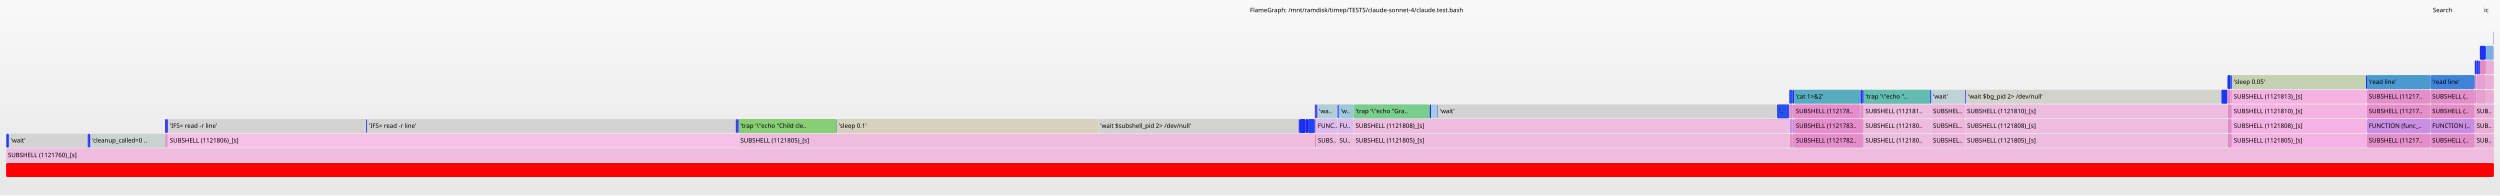
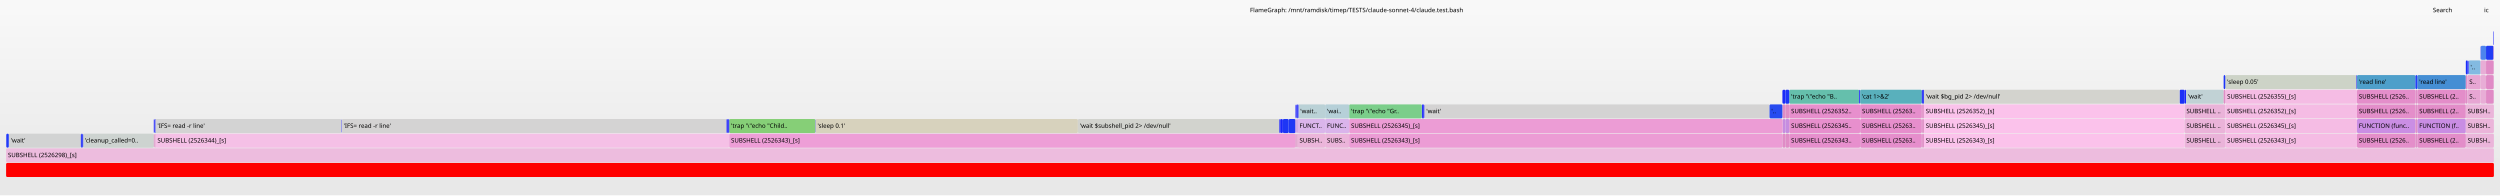
<svg xmlns="http://www.w3.org/2000/svg" version="1.1" width="4096" height="320" viewBox="0 0 4096 320">
  <defs>
    <linearGradient id="background" y1="0" y2="1" x1="0" x2="0">
      <stop stop-color="#f8f8f8" offset="5%" />
      <stop stop-color="#e8e8e8" offset="95%" />
    </linearGradient>
  </defs>
  <style type="text/css">
        text { font-family:Verdana; font-size:10px; fill:rgb(0,0,0); }
        .hide { display:none; }
        .parent { opacity:0.5; }
</style>
  <rect x="0.0" y="0" width="4096.0" height="320.0" fill="url(#background)" />
  <text id="title" x="2048.00" y="20">FlameGraph: /mnt/ramdisk/timep/TESTS/claude-sonnet-4/claude.test.bash</text>
  <text id="details" x="10.00" y="305"> </text>
  <text id="unzoom" x="10.00" y="20" class="hide">Reset Zoom</text>
  <text id="search" x="3986.00" y="20">Search</text>
  <text id="ignorecase" x="4070.00" y="20">ic</text>
  <text id="matched" x="3986.00" y="305"> </text>
  <g id="frames">
    <g>
-       <rect x="2192.3" y="171" width="1.2" height="23.0" fill="rgb(14,21,252)" rx="2" ry="2" />
-       <text x="2195.27" y="185.5" />
-     </g>
-     <g>
-       <rect x="1210.1" y="195" width="160.9" height="23.0" fill="rgb(135,206,117)" rx="2" ry="2" />
-       <text x="1213.10" y="209.5">'trap '\''echo "Child cle..</text>
+       <rect x="4085.3" y="51" width="0.7" height="23.0" fill="rgb(3,9,254)" rx="2" ry="2" />
+       <text x="4088.28" y="65.5" />
+     </g>
+     <g>
+       <rect x="4044.6" y="99" width="19.6" height="23.0" fill="rgb(131,186,225)" rx="2" ry="2" />
+       <text x="4047.56" y="113.5">'..</text>
+     </g>
+     <g>
+       <rect x="1194.7" y="195" width="141.3" height="23.0" fill="rgb(134,207,119)" rx="2" ry="2" />
+       <text x="1197.74" y="209.5">'trap '\''echo "Child..</text>
+     </g>
+     <g>
+       <rect x="253.5" y="195" width="1.4" height="23.0" fill="rgb(14,21,252)" rx="2" ry="2" />
+       <text x="256.47" y="209.5" />
+     </g>
+     <g>
+       <rect x="2127.3" y="171" width="43.8" height="23.0" fill="rgb(186,209,214)" rx="2" ry="2" />
+       <text x="2130.31" y="185.5">'wait..</text>
+     </g>
+     <g>
+       <rect x="4073.1" y="99" width="12.2" height="23.0" fill="rgb(224.289,139.109,198.213)" rx="2" ry="2" />
+       <text x="4076.10" y="113.5" />
+     </g>
+     <g>
+       <rect x="3860.6" y="123" width="1.1" height="23.0" fill="rgb(3,9,254)" rx="2" ry="2" />
+       <text x="3863.56" y="137.5" />
+     </g>
+     <g>
+       <rect x="253.5" y="219" width="1.4" height="23.0" fill="rgb(223.157,139.206,197.103)" rx="2" ry="2" />
+       <text x="256.47" y="233.5" />
+     </g>
+     <g>
+       <rect x="14.4" y="219" width="118.1" height="23.0" fill="rgb(210,211,211)" rx="2" ry="2" />
+       <text x="17.38" y="233.5">'wait'</text>
+     </g>
+     <g>
+       <rect x="2920.6" y="171" width="4.7" height="23.0" fill="rgb(223.88,139.739,197.946)" rx="2" ry="2" />
+       <text x="2923.55" y="185.5" />
+     </g>
+     <g>
+       <rect x="2931.5" y="147" width="114.7" height="23.0" fill="rgb(101,191,172)" rx="2" ry="2" />
+       <text x="2934.51" y="161.5">'trap '\''echo "B..</text>
+     </g>
+     <g>
+       <rect x="2126.0" y="195" width="45.1" height="23.0" fill="rgb(217.986,180.972,234.642)" rx="2" ry="2" />
+       <text x="2129.03" y="209.5">FUNCT..</text>
+     </g>
+     <g>
+       <rect x="3861.7" y="171" width="95.7" height="23.0" fill="rgb(228.388,141.611,202.355)" rx="2" ry="2" />
+       <text x="3864.74" y="185.5">SUBSHELL (2526..</text>
+     </g>
+     <g>
+       <rect x="252.0" y="195" width="0.5" height="23.0" fill="rgb(3,8,254)" rx="2" ry="2" />
+       <text x="255.02" y="209.5" />
+     </g>
+     <g>
+       <rect x="1194.0" y="195" width="0.7" height="23.0" fill="rgb(3,8,254)" rx="2" ry="2" />
+       <text x="1196.96" y="209.5" />
+     </g>
+     <g>
+       <rect x="3645.9" y="219" width="215.8" height="23.0" fill="rgb(244.606,187.62,228.478)" rx="2" ry="2" />
+       <text x="3648.89" y="233.5">SUBSHELL (2526343)_[s]</text>
+     </g>
+     <g>
+       <rect x="3579.3" y="219" width="66.6" height="23.0" fill="rgb(234.142,179.152,217.076)" rx="2" ry="2" />
+       <text x="3582.26" y="233.5">SUBSHELL ..</text>
+     </g>
+     <g>
+       <rect x="3957.4" y="171" width="3.2" height="23.0" fill="rgb(224.15,142.818,198.909)" rx="2" ry="2" />
+       <text x="3960.43" y="185.5" />
+     </g>
+     <g>
+       <rect x="1192.3" y="195" width="0.8" height="23.0" fill="rgb(3,8,254)" rx="2" ry="2" />
+       <text x="1195.28" y="209.5" />
+     </g>
+     <g>
+       <rect x="559.8" y="195" width="630.7" height="23.0" fill="rgb(212,211,211)" rx="2" ry="2" />
+       <text x="562.84" y="209.5">'IFS= read -r line'</text>
+     </g>
+     <g>
+       <rect x="3581.5" y="147" width="61.7" height="23.0" fill="rgb(193,210,213)" rx="2" ry="2" />
+       <text x="3584.48" y="161.5">'wait'</text>
+     </g>
+     <g>
+       <rect x="3047.7" y="171" width="101.0" height="23.0" fill="rgb(229.545,142.189,203.512)" rx="2" ry="2" />
+       <text x="3050.71" y="185.5">SUBSHELL (25263..</text>
+     </g>
+     <g>
+       <rect x="10.0" y="243" width="4076.0" height="23.0" fill="rgb(236.667,188.333,221.667)" rx="2" ry="2" />
+       <text x="13.00" y="257.5">SUBSHELL (2526298)_[s]</text>
+     </g>
+     <g>
+       <rect x="2329.5" y="171" width="1.7" height="23.0" fill="rgb(14,22,252)" rx="2" ry="2" />
+       <text x="2332.48" y="185.5" />
+     </g>
+     <g>
+       <rect x="4085.3" y="99" width="0.7" height="23.0" fill="rgb(223.138,139.137,197.068)" rx="2" ry="2" />
+       <text x="4088.28" y="113.5" />
+     </g>
+     <g>
+       <rect x="2210.5" y="171" width="119.0" height="23.0" fill="rgb(123,206,138)" rx="2" ry="2" />
+       <text x="2213.52" y="185.5">'trap '\''echo "Gr..</text>
+     </g>
+     <g>
+       <rect x="3571.0" y="147" width="8.3" height="23.0" fill="rgb(27,47,247)" rx="2" ry="2" />
+       <text x="3574.04" y="161.5" />
+     </g>
+     <g>
+       <rect x="3960.6" y="195" width="79.4" height="23.0" fill="rgb(201.198,141.032,227.231)" rx="2" ry="2" />
+       <text x="3963.61" y="209.5">FUNCTION (f..</text>
+     </g>
+     <g>
+       <rect x="2925.3" y="147" width="6.2" height="23.0" fill="rgb(29,52,248)" rx="2" ry="2" />
+       <text x="2928.35" y="161.5" />
+     </g>
+     <g>
+       <rect x="4040.0" y="147" width="2.7" height="23.0" fill="rgb(223.637,140.951,197.976)" rx="2" ry="2" />
+       <text x="4043.01" y="161.5" />
+     </g>
+     <g>
+       <rect x="136.2" y="219" width="115.8" height="23.0" fill="rgb(205,211,208)" rx="2" ry="2" />
+       <text x="139.16" y="233.5">'cleanup_called=0..</text>
+     </g>
+     <g>
+       <rect x="3150.3" y="171" width="1.8" height="23.0" fill="rgb(223.162,139.226,197.113)" rx="2" ry="2" />
+       <text x="3153.29" y="185.5" />
+     </g>
+     <g>
+       <rect x="3046.2" y="147" width="1.5" height="23.0" fill="rgb(14,21,252)" rx="2" ry="2" />
+       <text x="3049.16" y="161.5" />
+     </g>
+     <g>
+       <rect x="2124.2" y="219" width="0.6" height="23.0" fill="rgb(223.622,140.898,197.949)" rx="2" ry="2" />
+       <text x="2127.18" y="233.5" />
+     </g>
+     <g>
+       <rect x="3957.4" y="147" width="3.2" height="23.0" fill="rgb(224.15,142.818,198.909)" rx="2" ry="2" />
+       <text x="3960.43" y="161.5" />
+     </g>
+     <g>
+       <rect x="132.5" y="219" width="0.5" height="23.0" fill="rgb(3,8,254)" rx="2" ry="2" />
+       <text x="135.55" y="233.5" />
+     </g>
+     <g>
+       <rect x="2920.6" y="195" width="4.7" height="23.0" fill="rgb(197.946,139.739,223.88)" rx="2" ry="2" />
+       <text x="2923.55" y="209.5" />
+     </g>
+     <g>
+       <rect x="3148.7" y="195" width="1.6" height="23.0" fill="rgb(223.159,139.215,197.108)" rx="2" ry="2" />
+       <text x="3151.70" y="209.5" />
+     </g>
+     <g>
+       <rect x="1194.7" y="219" width="927.8" height="23.0" fill="rgb(238.191,158.223,215.27)" rx="2" ry="2" />
+       <text x="1197.74" y="233.5">SUBSHELL (2526343)_[s]</text>
+     </g>
+     <g>
+       <rect x="4040.0" y="219" width="46.0" height="23.0" fill="rgb(234.53,180.564,217.782)" rx="2" ry="2" />
+       <text x="4043.01" y="233.5">SUBSH..</text>
+     </g>
+     <g>
+       <rect x="2101.8" y="195" width="9.6" height="23.0" fill="rgb(30,54,245)" rx="2" ry="2" />
+       <text x="2104.81" y="209.5" />
+     </g>
+     <g>
+       <rect x="4073.1" y="75" width="12.2" height="23.0" fill="rgb(33,60,244)" rx="2" ry="2" />
+       <text x="4076.10" y="89.5" />
+     </g>
+     <g>
+       <rect x="2332.1" y="171" width="1.4" height="23.0" fill="rgb(11,12,253)" rx="2" ry="2" />
+       <text x="2335.14" y="185.5" />
+     </g>
+     <g>
+       <rect x="1190.5" y="195" width="0.8" height="23.0" fill="rgb(3,8,254)" rx="2" ry="2" />
+       <text x="1193.52" y="209.5" />
+     </g>
+     <g>
+       <rect x="252.5" y="195" width="0.5" height="23.0" fill="rgb(3,8,254)" rx="2" ry="2" />
+       <text x="255.49" y="209.5" />
+     </g>
+     <g>
+       <rect x="2126.0" y="171" width="1.3" height="23.0" fill="rgb(14,21,252)" rx="2" ry="2" />
+       <text x="2129.03" y="185.5" />
+     </g>
+     <g>
+       <rect x="254.9" y="195" width="304.4" height="23.0" fill="rgb(211,211,211)" rx="2" ry="2" />
+       <text x="257.88" y="209.5">'IFS= read -r line'</text>
+     </g>
+     <g>
+       <rect x="2123.6" y="171" width="0.3" height="23.0" fill="rgb(2,7,254)" rx="2" ry="2" />
+       <text x="2126.57" y="185.5" />
+     </g>
+     <g>
+       <rect x="252.0" y="219" width="0.5" height="23.0" fill="rgb(223.13,139.107,197.054)" rx="2" ry="2" />
+       <text x="255.02" y="233.5" />
+     </g>
+     <g>
+       <rect x="4064.2" y="123" width="8.9" height="23.0" fill="rgb(232.486,173.129,214.065)" rx="2" ry="2" />
+       <text x="4067.20" y="137.5" />
+     </g>
+     <g>
+       <rect x="2333.8" y="171" width="565.4" height="23.0" fill="rgb(212,211,211)" rx="2" ry="2" />
+       <text x="2336.84" y="185.5">'wait'</text>
+     </g>
+     <g>
+       <rect x="3579.3" y="147" width="2.2" height="23.0" fill="rgb(19,30,250)" rx="2" ry="2" />
+       <text x="3582.26" y="161.5" />
+     </g>
+     <g>
+       <rect x="4040.0" y="195" width="46.0" height="23.0" fill="rgb(234.53,180.564,217.782)" rx="2" ry="2" />
+       <text x="4043.01" y="209.5">SUBSH..</text>
+     </g>
+     <g>
+       <rect x="2122.5" y="171" width="0.4" height="23.0" fill="rgb(2,7,254)" rx="2" ry="2" />
+       <text x="2125.54" y="185.5" />
+     </g>
+     <g>
+       <rect x="2171.1" y="171" width="39.4" height="23.0" fill="rgb(182,208,216)" rx="2" ry="2" />
+       <text x="2174.13" y="185.5">'wai..</text>
+     </g>
+     <g>
+       <rect x="4085.3" y="123" width="0.7" height="23.0" fill="rgb(223.138,139.137,197.068)" rx="2" ry="2" />
+       <text x="4088.28" y="137.5" />
+     </g>
+     <g>
+       <rect x="2095.9" y="195" width="1.1" height="23.0" fill="rgb(3,8,254)" rx="2" ry="2" />
+       <text x="2098.87" y="209.5" />
+     </g>
+     <g>
+       <rect x="4085.3" y="147" width="0.7" height="23.0" fill="rgb(223.138,139.137,197.068)" rx="2" ry="2" />
+       <text x="4088.28" y="161.5" />
+     </g>
+     <g>
+       <rect x="3960.6" y="171" width="79.4" height="23.0" fill="rgb(227.231,141.032,201.198)" rx="2" ry="2" />
+       <text x="3963.61" y="185.5">SUBSHELL (2..</text>
+     </g>
+     <g>
+       <rect x="4073.1" y="123" width="12.2" height="23.0" fill="rgb(224.289,139.109,198.213)" rx="2" ry="2" />
+       <text x="4076.10" y="137.5" />
+     </g>
+     <g>
+       <rect x="3148.7" y="171" width="1.6" height="23.0" fill="rgb(223.159,139.215,197.108)" rx="2" ry="2" />
+       <text x="3151.70" y="185.5" />
+     </g>
+     <g>
+       <rect x="10.3" y="219" width="0.3" height="23.0" fill="rgb(3,8,254)" rx="2" ry="2" />
+       <text x="13.29" y="233.5" />
+     </g>
+     <g>
+       <rect x="253.0" y="219" width="0.5" height="23.0" fill="rgb(223.13,139.107,197.054)" rx="2" ry="2" />
+       <text x="256.00" y="233.5" />
+     </g>
+     <g>
+       <rect x="3645.9" y="123" width="214.7" height="23.0" fill="rgb(205,211,199)" rx="2" ry="2" />
+       <text x="3648.89" y="137.5">'sleep 0.05'</text>
+     </g>
+     <g>
+       <rect x="4040.0" y="171" width="46.0" height="23.0" fill="rgb(234.53,180.564,217.782)" rx="2" ry="2" />
+       <text x="4043.01" y="185.5">SUBSH..</text>
+     </g>
+     <g>
+       <rect x="4042.7" y="147" width="21.5" height="23.0" fill="rgb(230.601,166.275,210.637)" rx="2" ry="2" />
+       <text x="4045.68" y="161.5">S..</text>
+     </g>
+     <g>
+       <rect x="2123.9" y="171" width="0.3" height="23.0" fill="rgb(3,8,254)" rx="2" ry="2" />
+       <text x="2126.85" y="185.5" />
+     </g>
+     <g>
+       <rect x="3861.7" y="195" width="95.7" height="23.0" fill="rgb(202.355,141.611,228.388)" rx="2" ry="2" />
+       <text x="3864.74" y="209.5">FUNCTION (func..</text>
+     </g>
+     <g>
+       <rect x="3152.1" y="195" width="427.2" height="23.0" fill="rgb(250.586,193.54,235.306)" rx="2" ry="2" />
+       <text x="3155.13" y="209.5">SUBSHELL (2526345)_[s]</text>
+     </g>
+     <g>
+       <rect x="3861.7" y="123" width="95.7" height="23.0" fill="rgb(78,159,202)" rx="2" ry="2" />
+       <text x="3864.74" y="137.5">'read line'</text>
+     </g>
+     <g>
+       <rect x="3152.1" y="219" width="427.2" height="23.0" fill="rgb(250.586,193.54,235.306)" rx="2" ry="2" />
+       <text x="3155.13" y="233.5">SUBSHELL (2526343)_[s]</text>
+     </g>
+     <g>
+       <rect x="3150.3" y="219" width="1.8" height="23.0" fill="rgb(223.162,139.226,197.113)" rx="2" ry="2" />
+       <text x="3153.29" y="233.5" />
+     </g>
+     <g>
+       <rect x="3645.9" y="147" width="215.8" height="23.0" fill="rgb(244.606,187.62,228.478)" rx="2" ry="2" />
+       <text x="3648.89" y="161.5">SUBSHELL (2526355)_[s]</text>
+     </g>
+     <g>
+       <rect x="559.3" y="195" width="0.5" height="23.0" fill="rgb(3,8,254)" rx="2" ry="2" />
+       <text x="562.34" y="209.5" />
+     </g>
+     <g>
+       <rect x="3861.7" y="219" width="95.7" height="23.0" fill="rgb(228.388,141.611,202.355)" rx="2" ry="2" />
+       <text x="3864.74" y="233.5">SUBSHELL (2526..</text>
+     </g>
+     <g>
+       <rect x="2098.1" y="195" width="3.7" height="23.0" fill="rgb(23,38,249)" rx="2" ry="2" />
+       <text x="2101.07" y="209.5" />
+     </g>
+     <g>
+       <rect x="2124.8" y="195" width="1.2" height="23.0" fill="rgb(197.09,139.18,223.149)" rx="2" ry="2" />
+       <text x="2127.79" y="209.5" />
+     </g>
+     <g>
+       <rect x="2925.3" y="219" width="6.2" height="23.0" fill="rgb(224.163,140.788,198.465)" rx="2" ry="2" />
+       <text x="2928.35" y="233.5" />
+     </g>
+     <g>
+       <rect x="3957.4" y="219" width="3.2" height="23.0" fill="rgb(224.15,142.818,198.909)" rx="2" ry="2" />
+       <text x="3960.43" y="233.5" />
+     </g>
+     <g>
+       <rect x="2333.5" y="171" width="0.3" height="23.0" fill="rgb(3,8,254)" rx="2" ry="2" />
+       <text x="2336.54" y="185.5" />
+     </g>
+     <g>
+       <rect x="2931.5" y="195" width="116.2" height="23.0" fill="rgb(231.286,142.795,205.259)" rx="2" ry="2" />
+       <text x="2934.51" y="209.5">SUBSHELL (2526345..</text>
+     </g>
+     <g>
+       <rect x="4064.2" y="99" width="8.9" height="23.0" fill="rgb(232.486,173.129,214.065)" rx="2" ry="2" />
+       <text x="4067.20" y="113.5" />
+     </g>
+     <g>
+       <rect x="2123.6" y="219" width="0.6" height="23.0" fill="rgb(223.601,140.822,197.911)" rx="2" ry="2" />
+       <text x="2126.57" y="233.5" />
+     </g>
+     <g>
+       <rect x="3150.3" y="195" width="1.8" height="23.0" fill="rgb(223.162,139.226,197.113)" rx="2" ry="2" />
+       <text x="3153.29" y="209.5" />
+     </g>
+     <g>
+       <rect x="1336.3" y="195" width="429.7" height="23.0" fill="rgb(215,210,189)" rx="2" ry="2" />
+       <text x="1339.32" y="209.5">'sleep 0.1'</text>
+     </g>
+     <g>
+       <rect x="2920.6" y="147" width="4.7" height="23.0" fill="rgb(25,43,248)" rx="2" ry="2" />
+       <text x="2923.55" y="161.5" />
+     </g>
+     <g>
+       <rect x="3148.7" y="219" width="1.6" height="23.0" fill="rgb(223.159,139.215,197.108)" rx="2" ry="2" />
+       <text x="3151.70" y="233.5" />
+     </g>
+     <g>
+       <rect x="2171.1" y="219" width="39.4" height="23.0" fill="rgb(235.369,179.876,218.382)" rx="2" ry="2" />
+       <text x="2174.13" y="233.5">SUBS..</text>
+     </g>
+     <g>
+       <rect x="2920.2" y="147" width="0.4" height="23.0" fill="rgb(3,8,254)" rx="2" ry="2" />
+       <text x="2923.19" y="161.5" />
+     </g>
+     <g>
+       <rect x="3861.7" y="147" width="95.7" height="23.0" fill="rgb(228.388,141.611,202.355)" rx="2" ry="2" />
+       <text x="3864.74" y="161.5">SUBSHELL (2526..</text>
+     </g>
+     <g>
+       <rect x="4040.0" y="99" width="2.7" height="23.0" fill="rgb(26,46,249)" rx="2" ry="2" />
+       <text x="4043.01" y="113.5" />
+     </g>
+     <g>
+       <rect x="3579.3" y="195" width="66.6" height="23.0" fill="rgb(234.142,179.152,217.076)" rx="2" ry="2" />
+       <text x="3582.26" y="209.5">SUBSHELL ..</text>
+     </g>
+     <g>
+       <rect x="2111.4" y="195" width="11.1" height="23.0" fill="rgb(30,55,245)" rx="2" ry="2" />
+       <text x="2114.36" y="209.5" />
+     </g>
+     <g>
+       <rect x="133.0" y="219" width="2.4" height="23.0" fill="rgb(24,43,249)" rx="2" ry="2" />
+       <text x="135.95" y="233.5" />
+     </g>
+     <g>
+       <rect x="1191.3" y="195" width="1.0" height="23.0" fill="rgb(3,8,254)" rx="2" ry="2" />
+       <text x="1194.34" y="209.5" />
+     </g>
+     <g>
+       <rect x="4044.2" y="99" width="0.4" height="23.0" fill="rgb(3,8,254)" rx="2" ry="2" />
+       <text x="4047.22" y="113.5" />
+     </g>
+     <g>
+       <rect x="4073.1" y="147" width="12.2" height="23.0" fill="rgb(224.289,139.109,198.213)" rx="2" ry="2" />
+       <text x="4076.10" y="161.5" />
+     </g>
+     <g>
+       <rect x="3960.6" y="123" width="79.4" height="23.0" fill="rgb(69,142,212)" rx="2" ry="2" />
+       <text x="3963.61" y="137.5">'read line'</text>
+     </g>
+     <g>
+       <rect x="2124.8" y="219" width="1.2" height="23.0" fill="rgb(223.149,139.18,197.09)" rx="2" ry="2" />
+       <text x="2127.79" y="233.5" />
+     </g>
+     <g>
+       <rect x="4064.2" y="147" width="8.9" height="23.0" fill="rgb(232.486,173.129,214.065)" rx="2" ry="2" />
+       <text x="4067.20" y="161.5" />
+     </g>
+     <g>
+       <rect x="3579.3" y="171" width="66.6" height="23.0" fill="rgb(234.142,179.152,217.076)" rx="2" ry="2" />
+       <text x="3582.26" y="185.5">SUBSHELL ..</text>
+     </g>
+     <g>
+       <rect x="2210.5" y="195" width="710.1" height="23.0" fill="rgb(236.391,155.754,213.131)" rx="2" ry="2" />
+       <text x="2213.52" y="209.5">SUBSHELL (2526345)_[s]</text>
+     </g>
+     <g>
+       <rect x="4042.7" y="99" width="1.5" height="23.0" fill="rgb(14,21,252)" rx="2" ry="2" />
+       <text x="4045.68" y="113.5" />
+     </g>
+     <g>
+       <rect x="2123.6" y="195" width="0.6" height="23.0" fill="rgb(197.911,140.822,223.601)" rx="2" ry="2" />
+       <text x="2126.57" y="209.5" />
+     </g>
+     <g>
+       <rect x="3047.7" y="147" width="101.0" height="23.0" fill="rgb(89,176,188)" rx="2" ry="2" />
+       <text x="3050.71" y="161.5">'cat 1&gt;&amp;2'</text>
+     </g>
+     <g>
+       <rect x="3643.2" y="123" width="2.7" height="23.0" fill="rgb(29,53,248)" rx="2" ry="2" />
+       <text x="3646.15" y="137.5" />
+     </g>
+     <g>
+       <rect x="2210.5" y="219" width="710.1" height="23.0" fill="rgb(236.391,155.754,213.131)" rx="2" ry="2" />
+       <text x="2213.52" y="233.5">SUBSHELL (2526343)_[s]</text>
+     </g>
+     <g>
+       <rect x="3960.6" y="219" width="79.4" height="23.0" fill="rgb(227.231,141.032,201.198)" rx="2" ry="2" />
+       <text x="3963.61" y="233.5">SUBSHELL (2..</text>
+     </g>
+     <g>
+       <rect x="2122.5" y="195" width="1.1" height="23.0" fill="rgb(198.959,142.919,224.178)" rx="2" ry="2" />
+       <text x="2125.54" y="209.5" />
+     </g>
+     <g>
+       <rect x="135.8" y="219" width="0.4" height="23.0" fill="rgb(2,7,254)" rx="2" ry="2" />
+       <text x="138.80" y="233.5" />
+     </g>
+     <g>
+       <rect x="4040.0" y="123" width="2.7" height="23.0" fill="rgb(223.637,140.951,197.976)" rx="2" ry="2" />
+       <text x="4043.01" y="137.5" />
+     </g>
+     <g>
+       <rect x="3643.2" y="147" width="2.7" height="23.0" fill="rgb(223.837,141.679,198.339)" rx="2" ry="2" />
+       <text x="3646.15" y="161.5" />
+     </g>
+     <g>
+       <rect x="3148.7" y="147" width="1.6" height="23.0" fill="rgb(14,21,252)" rx="2" ry="2" />
+       <text x="3151.70" y="161.5" />
+     </g>
+     <g>
+       <rect x="3645.9" y="171" width="215.8" height="23.0" fill="rgb(244.606,187.62,228.478)" rx="2" ry="2" />
+       <text x="3648.89" y="185.5">SUBSHELL (2526352)_[s]</text>
+     </g>
+     <g>
+       <rect x="2931.5" y="171" width="116.2" height="23.0" fill="rgb(231.286,142.795,205.259)" rx="2" ry="2" />
+       <text x="2934.51" y="185.5">SUBSHELL (2526352..</text>
+     </g>
+     <g>
+       <rect x="3957.4" y="195" width="3.2" height="23.0" fill="rgb(224.15,142.818,198.909)" rx="2" ry="2" />
+       <text x="3960.43" y="209.5" />
+     </g>
+     <g>
+       <rect x="2920.2" y="171" width="0.4" height="23.0" fill="rgb(223.121,139.076,197.038)" rx="2" ry="2" />
+       <text x="2923.19" y="185.5" />
+     </g>
+     <g>
+       <rect x="3152.1" y="171" width="427.2" height="23.0" fill="rgb(250.586,193.54,235.306)" rx="2" ry="2" />
+       <text x="3155.13" y="185.5">SUBSHELL (2526352)_[s]</text>
+     </g>
+     <g>
+       <rect x="4064.2" y="75" width="0.4" height="23.0" fill="rgb(3,8,254)" rx="2" ry="2" />
+       <text x="4067.20" y="89.5" />
+     </g>
+     <g>
+       <rect x="253.0" y="195" width="0.5" height="23.0" fill="rgb(3,8,254)" rx="2" ry="2" />
+       <text x="256.00" y="209.5" />
+     </g>
+     <g>
+       <rect x="4085.3" y="75" width="0.7" height="23.0" fill="rgb(223.138,139.137,197.068)" rx="2" ry="2" />
+       <text x="4088.28" y="89.5" />
+     </g>
+     <g>
+       <rect x="1766.0" y="195" width="329.9" height="23.0" fill="rgb(210,211,206)" rx="2" ry="2" />
+       <text x="1769.02" y="209.5">'wait $subshell_pid 2&gt; /dev/null'</text>
+     </g>
+     <g>
+       <rect x="1336.0" y="195" width="0.3" height="23.0" fill="rgb(3,8,254)" rx="2" ry="2" />
+       <text x="1338.99" y="209.5" />
+     </g>
+     <g>
+       <rect x="2124.8" y="171" width="1.2" height="23.0" fill="rgb(14,21,252)" rx="2" ry="2" />
+       <text x="2127.79" y="185.5" />
+     </g>
+     <g>
+       <rect x="2122.5" y="219" width="1.1" height="23.0" fill="rgb(224.178,142.919,198.959)" rx="2" ry="2" />
+       <text x="2125.54" y="233.5" />
+     </g>
+     <g>
+       <rect x="1193.1" y="195" width="0.9" height="23.0" fill="rgb(3,8,254)" rx="2" ry="2" />
+       <text x="1196.05" y="209.5" />
+     </g>
+     <g>
+       <rect x="4064.6" y="75" width="8.5" height="23.0" fill="rgb(77,132,237)" rx="2" ry="2" />
+       <text x="4067.61" y="89.5" />
+     </g>
+     <g>
+       <rect x="3150.3" y="147" width="1.8" height="23.0" fill="rgb(19,31,250)" rx="2" ry="2" />
+       <text x="3153.29" y="161.5" />
+     </g>
+     <g>
+       <rect x="3960.6" y="147" width="79.4" height="23.0" fill="rgb(227.231,141.032,201.198)" rx="2" ry="2" />
+       <text x="3963.61" y="161.5">SUBSHELL (2..</text>
+     </g>
+     <g>
+       <rect x="2122.9" y="171" width="0.3" height="23.0" fill="rgb(3,8,254)" rx="2" ry="2" />
+       <text x="2125.86" y="185.5" />
+     </g>
+     <g>
+       <rect x="2097.0" y="195" width="1.1" height="23.0" fill="rgb(3,8,254)" rx="2" ry="2" />
+       <text x="2099.97" y="209.5" />
+     </g>
+     <g>
+       <rect x="10.6" y="219" width="3.8" height="23.0" fill="rgb(31,59,249)" rx="2" ry="2" />
+       <text x="13.62" y="233.5" />
+     </g>
+     <g>
+       <rect x="2899.2" y="171" width="21.0" height="23.0" fill="rgb(39,75,240)" rx="2" ry="2" />
+       <text x="2902.20" y="185.5">'..</text>
+     </g>
+     <g>
+       <rect x="4042.7" y="123" width="21.5" height="23.0" fill="rgb(230.601,166.275,210.637)" rx="2" ry="2" />
+       <text x="4045.68" y="137.5">S..</text>
+     </g>
+     <g>
+       <rect x="252.5" y="219" width="0.5" height="23.0" fill="rgb(223.129,139.104,197.052)" rx="2" ry="2" />
+       <text x="255.49" y="233.5" />
+     </g>
+     <g>
+       <rect x="2126.0" y="219" width="45.1" height="23.0" fill="rgb(234.642,180.972,217.986)" rx="2" ry="2" />
+       <text x="2129.03" y="233.5">SUBSH..</text>
+     </g>
+     <g>
+       <rect x="2931.5" y="219" width="116.2" height="23.0" fill="rgb(231.286,142.795,205.259)" rx="2" ry="2" />
+       <text x="2934.51" y="233.5">SUBSHELL (2526343..</text>
+     </g>
+     <g>
+       <rect x="2171.1" y="195" width="39.4" height="23.0" fill="rgb(218.382,179.876,235.369)" rx="2" ry="2" />
+       <text x="2174.13" y="209.5">FUNC..</text>
+     </g>
+     <g>
+       <rect x="2925.3" y="171" width="6.2" height="23.0" fill="rgb(224.163,140.788,198.465)" rx="2" ry="2" />
+       <text x="2928.35" y="185.5" />
+     </g>
+     <g>
+       <rect x="10.0" y="219" width="0.3" height="23.0" fill="rgb(2,8,254)" rx="2" ry="2" />
+       <text x="13.00" y="233.5" />
+     </g>
+     <g>
+       <rect x="2124.2" y="195" width="0.6" height="23.0" fill="rgb(197.949,140.898,223.622)" rx="2" ry="2" />
+       <text x="2127.18" y="209.5" />
+     </g>
+     <g>
+       <rect x="3152.1" y="147" width="418.9" height="23.0" fill="rgb(211,211,206)" rx="2" ry="2" />
+       <text x="3155.13" y="161.5">'wait $bg_pid 2&gt; /dev/null'</text>
+     </g>
+     <g>
+       <rect x="2331.2" y="171" width="0.9" height="23.0" fill="rgb(13,34,252)" rx="2" ry="2" />
+       <text x="2334.19" y="185.5" />
+     </g>
+     <g>
+       <rect x="3645.9" y="195" width="215.8" height="23.0" fill="rgb(244.606,187.62,228.478)" rx="2" ry="2" />
+       <text x="3648.89" y="209.5">SUBSHELL (2526345)_[s]</text>
+     </g>
+     <g>
+       <rect x="2124.2" y="171" width="0.3" height="23.0" fill="rgb(3,8,254)" rx="2" ry="2" />
+       <text x="2127.18" y="185.5" />
+     </g>
+     <g>
+       <rect x="3047.7" y="219" width="101.0" height="23.0" fill="rgb(229.545,142.189,203.512)" rx="2" ry="2" />
+       <text x="3050.71" y="233.5">SUBSHELL (25263..</text>
+     </g>
+     <g>
+       <rect x="2920.6" y="219" width="4.7" height="23.0" fill="rgb(223.88,139.739,197.946)" rx="2" ry="2" />
+       <text x="2923.55" y="233.5" />
+     </g>
+     <g>
+       <rect x="254.9" y="219" width="939.8" height="23.0" fill="rgb(245.332,192.324,230.33)" rx="2" ry="2" />
+       <text x="257.88" y="233.5">SUBSHELL (2526344)_[s]</text>
+     </g>
+     <g>
+       <rect x="2124.5" y="171" width="0.3" height="23.0" fill="rgb(3,8,254)" rx="2" ry="2" />
+       <text x="2127.46" y="185.5" />
+     </g>
+     <g>
+       <rect x="2123.2" y="171" width="0.4" height="23.0" fill="rgb(3,8,254)" rx="2" ry="2" />
+       <text x="2126.22" y="185.5" />
+     </g>
+     <g>
+       <rect x="3957.4" y="123" width="3.2" height="23.0" fill="rgb(33,62,248)" rx="2" ry="2" />
+       <text x="3960.43" y="137.5" />
+     </g>
+     <g>
+       <rect x="135.4" y="219" width="0.4" height="23.0" fill="rgb(2,7,254)" rx="2" ry="2" />
+       <text x="138.39" y="233.5" />
+     </g>
+     <g>
+       <rect x="3047.7" y="195" width="101.0" height="23.0" fill="rgb(229.545,142.189,203.512)" rx="2" ry="2" />
+       <text x="3050.71" y="209.5">SUBSHELL (25263..</text>
    </g>
    <g>
      <rect x="10.0" y="267" width="4076.0" height="23.0" fill="rgb(255,0,0)" rx="2" ry="2" />
      <text x="13.00" y="281.5" />
    </g>
    <g>
-       <rect x="1208.7" y="195" width="1.1" height="23.0" fill="rgb(3,9,254)" rx="2" ry="2" />
-       <text x="1211.68" y="209.5" />
-     </g>
-     <g>
-       <rect x="270.6" y="195" width="1.8" height="23.0" fill="rgb(19,30,251)" rx="2" ry="2" />
-       <text x="273.62" y="209.5" />
-     </g>
-     <g>
-       <rect x="2939.3" y="147" width="109.1" height="23.0" fill="rgb(87,173,191)" rx="2" ry="2" />
-       <text x="2942.27" y="161.5">'cat 1&gt;&amp;2'</text>
-     </g>
-     <g>
-       <rect x="3649.5" y="195" width="7.2" height="23.0" fill="rgb(224.185,140.869,198.505)" rx="2" ry="2" />
-       <text x="3652.48" y="209.5" />
-     </g>
-     <g>
-       <rect x="3654.6" y="147" width="2.1" height="23.0" fill="rgb(223.678,141.101,198.051)" rx="2" ry="2" />
-       <text x="3657.58" y="161.5" />
-     </g>
-     <g>
-       <rect x="4072.8" y="147" width="13.2" height="23.0" fill="rgb(233.032,175.118,215.059)" rx="2" ry="2" />
-       <text x="4075.84" y="161.5" />
-     </g>
-     <g>
-       <rect x="4057.2" y="123" width="15.6" height="23.0" fill="rgb(229.628,161.028,208.484)" rx="2" ry="2" />
-       <text x="4060.19" y="137.5" />
-     </g>
-     <g>
-       <rect x="2127.5" y="195" width="1.1" height="23.0" fill="rgb(3,8,254)" rx="2" ry="2" />
-       <text x="2130.48" y="209.5" />
-     </g>
-     <g>
-       <rect x="4072.8" y="75" width="0.6" height="23.0" fill="rgb(3,9,254)" rx="2" ry="2" />
-       <text x="4075.84" y="89.5" />
-     </g>
-     <g>
-       <rect x="3649.5" y="171" width="7.2" height="23.0" fill="rgb(224.185,140.869,198.505)" rx="2" ry="2" />
-       <text x="3652.48" y="185.5" />
-     </g>
-     <g>
-       <rect x="4054.7" y="99" width="2.5" height="23.0" fill="rgb(25,44,249)" rx="2" ry="2" />
-       <text x="4057.66" y="113.5" />
-     </g>
-     <g>
-       <rect x="4060.5" y="99" width="1.3" height="23.0" fill="rgb(14,21,252)" rx="2" ry="2" />
-       <text x="4063.50" y="113.5" />
-     </g>
-     <g>
-       <rect x="4054.7" y="123" width="2.5" height="23.0" fill="rgb(223.586,140.768,197.884)" rx="2" ry="2" />
-       <text x="4057.66" y="137.5" />
-     </g>
-     <g>
-       <rect x="10.0" y="243" width="4076.0" height="23.0" fill="rgb(236.667,188.333,221.667)" rx="2" ry="2" />
-       <text x="13.00" y="257.5">SUBSHELL (1121760)_[s]</text>
-     </g>
-     <g>
-       <rect x="2156.2" y="219" width="35.4" height="23.0" fill="rgb(236.392,187.333,221.166)" rx="2" ry="2" />
-       <text x="2159.20" y="233.5">SUBS..</text>
-     </g>
-     <g>
-       <rect x="3876.4" y="123" width="1.6" height="23.0" fill="rgb(14,21,252)" rx="2" ry="2" />
-       <text x="3879.42" y="137.5" />
-     </g>
-     <g>
-       <rect x="601.4" y="195" width="604.2" height="23.0" fill="rgb(212,211,211)" rx="2" ry="2" />
-       <text x="604.38" y="209.5">'IFS= read -r line'</text>
-     </g>
-     <g>
-       <rect x="2155.5" y="171" width="0.7" height="23.0" fill="rgb(3,8,254)" rx="2" ry="2" />
-       <text x="2158.55" y="185.5" />
-     </g>
-     <g>
-       <rect x="4063.0" y="75" width="9.8" height="23.0" fill="rgb(29,51,246)" rx="2" ry="2" />
-       <text x="4066.04" y="89.5" />
-     </g>
-     <g>
-       <rect x="2344.5" y="171" width="10.8" height="23.0" fill="rgb(169,205,219)" rx="2" ry="2" />
-       <text x="2347.48" y="185.5" />
-     </g>
-     <g>
-       <rect x="2931.4" y="147" width="0.9" height="23.0" fill="rgb(3,8,254)" rx="2" ry="2" />
-       <text x="2934.37" y="161.5" />
-     </g>
-     <g>
-       <rect x="3164.0" y="195" width="55.8" height="23.0" fill="rgb(236.758,182.763,220.341)" rx="2" ry="2" />
-       <text x="3167.01" y="209.5">SUBSHEL..</text>
-     </g>
-     <g>
-       <rect x="3053.2" y="219" width="110.8" height="23.0" fill="rgb(236.667,188.333,221.667)" rx="2" ry="2" />
-       <text x="3056.22" y="233.5">SUBSHELL (112180..</text>
-     </g>
-     <g>
-       <rect x="2154.3" y="219" width="1.9" height="23.0" fill="rgb(224.255,143.199,199.099)" rx="2" ry="2" />
-       <text x="2157.29" y="233.5" />
-     </g>
-     <g>
-       <rect x="4057.2" y="147" width="15.6" height="23.0" fill="rgb(229.628,161.028,208.484)" rx="2" ry="2" />
-       <text x="4060.19" y="161.5" />
-     </g>
-     <g>
-       <rect x="3048.4" y="147" width="3.0" height="23.0" fill="rgb(29,51,248)" rx="2" ry="2" />
-       <text x="3051.35" y="161.5" />
-     </g>
-     <g>
-       <rect x="2191.6" y="195" width="26.3" height="23.0" fill="rgb(220.769,186.539,236.173)" rx="2" ry="2" />
-       <text x="2194.61" y="209.5">FU..</text>
-     </g>
-     <g>
-       <rect x="270.6" y="219" width="1.8" height="23.0" fill="rgb(223.155,139.201,197.1)" rx="2" ry="2" />
-       <text x="273.62" y="233.5" />
-     </g>
-     <g>
-       <rect x="2932.3" y="195" width="4.5" height="23.0" fill="rgb(200.209,144.312,225.114)" rx="2" ry="2" />
-       <text x="2935.35" y="209.5" />
-     </g>
-     <g>
-       <rect x="2156.5" y="171" width="0.3" height="23.0" fill="rgb(3,9,254)" rx="2" ry="2" />
-       <text x="2159.49" y="185.5" />
-     </g>
-     <g>
-       <rect x="272.4" y="219" width="1.3" height="23.0" fill="rgb(223.17,139.256,197.128)" rx="2" ry="2" />
-       <text x="275.39" y="233.5" />
-     </g>
-     <g>
-       <rect x="2932.3" y="147" width="4.5" height="23.0" fill="rgb(42,79,245)" rx="2" ry="2" />
-       <text x="2935.35" y="161.5" />
-     </g>
-     <g>
-       <rect x="3053.2" y="195" width="110.8" height="23.0" fill="rgb(236.667,188.333,221.667)" rx="2" ry="2" />
-       <text x="3056.22" y="209.5">SUBSHELL (112180..</text>
-     </g>
-     <g>
-       <rect x="3053.2" y="171" width="110.8" height="23.0" fill="rgb(236.667,188.333,221.667)" rx="2" ry="2" />
-       <text x="3056.22" y="185.5">SUBSHELL (112181..</text>
-     </g>
-     <g>
-       <rect x="10.0" y="219" width="0.3" height="23.0" fill="rgb(3,8,254)" rx="2" ry="2" />
-       <text x="13.00" y="233.5" />
-     </g>
-     <g>
-       <rect x="2911.4" y="171" width="20.0" height="23.0" fill="rgb(41,79,239)" rx="2" ry="2" />
-       <text x="2914.36" y="185.5">'..</text>
-     </g>
-     <g>
-       <rect x="144.5" y="219" width="2.8" height="23.0" fill="rgb(27,50,249)" rx="2" ry="2" />
-       <text x="147.51" y="233.5" />
-     </g>
-     <g>
-       <rect x="3219.8" y="195" width="429.7" height="23.0" fill="rgb(236.62,188.162,221.581)" rx="2" ry="2" />
-       <text x="3222.83" y="209.5">SUBSHELL (1121808)_[s]</text>
-     </g>
-     <g>
-       <rect x="2193.5" y="171" width="24.4" height="23.0" fill="rgb(156,200,220)" rx="2" ry="2" />
-       <text x="2196.53" y="185.5">'w..</text>
-     </g>
-     <g>
-       <rect x="3219.8" y="147" width="1.6" height="23.0" fill="rgb(14,21,252)" rx="2" ry="2" />
-       <text x="3222.83" y="161.5" />
-     </g>
-     <g>
-       <rect x="4073.4" y="75" width="12.2" height="23.0" fill="rgb(119,177,227)" rx="2" ry="2" />
-       <text x="4076.39" y="89.5" />
-     </g>
-     <g>
-       <rect x="2932.3" y="219" width="4.5" height="23.0" fill="rgb(225.114,144.312,200.209)" rx="2" ry="2" />
-       <text x="2935.35" y="233.5" />
-     </g>
-     <g>
-       <rect x="1206.6" y="195" width="1.1" height="23.0" fill="rgb(3,9,254)" rx="2" ry="2" />
-       <text x="1209.61" y="209.5" />
-     </g>
-     <g>
-       <rect x="3981.9" y="195" width="72.8" height="23.0" fill="rgb(200.643,141.081,226.665)" rx="2" ry="2" />
-       <text x="3984.90" y="209.5">FUNCTION (..</text>
-     </g>
-     <g>
-       <rect x="2936.8" y="219" width="2.5" height="23.0" fill="rgb(223.592,140.788,197.894)" rx="2" ry="2" />
-       <text x="2939.79" y="233.5" />
-     </g>
-     <g>
-       <rect x="3878.0" y="219" width="103.9" height="23.0" fill="rgb(228.4,141.659,202.377)" rx="2" ry="2" />
-       <text x="3880.96" y="233.5">SUBSHELL (11217..</text>
-     </g>
-     <g>
-       <rect x="147.7" y="219" width="0.3" height="23.0" fill="rgb(3,8,254)" rx="2" ry="2" />
-       <text x="150.72" y="233.5" />
-     </g>
-     <g>
-       <rect x="3164.0" y="171" width="55.8" height="23.0" fill="rgb(236.758,182.763,220.341)" rx="2" ry="2" />
-       <text x="3167.01" y="185.5">SUBSHEL..</text>
-     </g>
-     <g>
-       <rect x="2931.4" y="171" width="0.9" height="23.0" fill="rgb(223.133,139.12,197.06)" rx="2" ry="2" />
-       <text x="2934.37" y="185.5" />
-     </g>
-     <g>
-       <rect x="272.4" y="195" width="1.3" height="23.0" fill="rgb(14,21,252)" rx="2" ry="2" />
-       <text x="275.39" y="209.5" />
-     </g>
-     <g>
-       <rect x="2217.9" y="195" width="714.4" height="23.0" fill="rgb(236.667,188.333,221.667)" rx="2" ry="2" />
-       <text x="2220.91" y="209.5">SUBSHELL (1121808)_[s]</text>
-     </g>
-     <g>
-       <rect x="4072.8" y="123" width="13.2" height="23.0" fill="rgb(233.032,175.118,215.059)" rx="2" ry="2" />
-       <text x="4075.84" y="137.5" />
-     </g>
-     <g>
-       <rect x="3649.5" y="123" width="5.1" height="23.0" fill="rgb(28,50,247)" rx="2" ry="2" />
-       <text x="3652.48" y="137.5" />
-     </g>
-     <g>
-       <rect x="3639.3" y="147" width="10.2" height="23.0" fill="rgb(30,54,245)" rx="2" ry="2" />
-       <text x="3642.27" y="161.5" />
-     </g>
-     <g>
-       <rect x="3654.6" y="123" width="2.1" height="23.0" fill="rgb(26,47,249)" rx="2" ry="2" />
-       <text x="3657.58" y="137.5" />
-     </g>
-     <g>
-       <rect x="3053.2" y="147" width="109.4" height="23.0" fill="rgb(98,188,176)" rx="2" ry="2" />
-       <text x="3056.22" y="161.5">'trap '\''echo "..</text>
-     </g>
-     <g>
-       <rect x="2129.7" y="195" width="8.9" height="23.0" fill="rgb(27,46,247)" rx="2" ry="2" />
-       <text x="2132.67" y="209.5" />
-     </g>
-     <g>
-       <rect x="2939.3" y="195" width="113.9" height="23.0" fill="rgb(229.573,142.313,203.569)" rx="2" ry="2" />
-       <text x="2942.27" y="209.5">SUBSHELL (1121783..</text>
-     </g>
-     <g>
-       <rect x="3878.0" y="195" width="103.9" height="23.0" fill="rgb(202.377,141.659,228.4)" rx="2" ry="2" />
-       <text x="3880.96" y="209.5">FUNCTION (func_..</text>
-     </g>
-     <g>
-       <rect x="10.3" y="219" width="0.3" height="23.0" fill="rgb(3,9,254)" rx="2" ry="2" />
-       <text x="13.28" y="233.5" />
-     </g>
-     <g>
-       <rect x="1371.0" y="195" width="0.3" height="23.0" fill="rgb(3,8,254)" rx="2" ry="2" />
-       <text x="1374.04" y="209.5" />
-     </g>
-     <g>
-       <rect x="3981.9" y="219" width="72.8" height="23.0" fill="rgb(226.665,141.081,200.643)" rx="2" ry="2" />
-       <text x="3984.90" y="233.5">SUBSHELL (..</text>
-     </g>
-     <g>
-       <rect x="274.2" y="219" width="0.9" height="23.0" fill="rgb(223.154,139.198,197.099)" rx="2" ry="2" />
-       <text x="277.20" y="233.5" />
-     </g>
-     <g>
-       <rect x="275.1" y="195" width="325.0" height="23.0" fill="rgb(211,211,211)" rx="2" ry="2" />
-       <text x="278.15" y="209.5">'IFS= read -r line'</text>
-     </g>
-     <g>
-       <rect x="2156.2" y="195" width="35.4" height="23.0" fill="rgb(221.166,187.333,236.392)" rx="2" ry="2" />
-       <text x="2159.20" y="209.5">FUNC..</text>
-     </g>
-     <g>
-       <rect x="3878.0" y="171" width="103.9" height="23.0" fill="rgb(228.4,141.659,202.377)" rx="2" ry="2" />
-       <text x="3880.96" y="185.5">SUBSHELL (11217..</text>
-     </g>
-     <g>
-       <rect x="148.0" y="219" width="122.6" height="23.0" fill="rgb(202,211,207)" rx="2" ry="2" />
-       <text x="151.04" y="233.5">'cleanup_called=0 ..</text>
-     </g>
-     <g>
-       <rect x="2154.3" y="171" width="0.6" height="23.0" fill="rgb(3,8,254)" rx="2" ry="2" />
-       <text x="2157.29" y="185.5" />
-     </g>
-     <g>
-       <rect x="2932.3" y="171" width="4.5" height="23.0" fill="rgb(225.114,144.312,200.209)" rx="2" ry="2" />
-       <text x="2935.35" y="185.5" />
-     </g>
-     <g>
-       <rect x="2355.9" y="171" width="555.5" height="23.0" fill="rgb(212,211,211)" rx="2" ry="2" />
-       <text x="2358.89" y="185.5">'wait'</text>
-     </g>
-     <g>
-       <rect x="4054.7" y="219" width="31.3" height="23.0" fill="rgb(233.106,175.386,215.193)" rx="2" ry="2" />
-       <text x="4057.66" y="233.5">SUB..</text>
-     </g>
-     <g>
-       <rect x="3981.9" y="171" width="72.8" height="23.0" fill="rgb(226.665,141.081,200.643)" rx="2" ry="2" />
-       <text x="3984.90" y="185.5">SUBSHELL (..</text>
-     </g>
-     <g>
-       <rect x="3656.7" y="219" width="221.3" height="23.0" fill="rgb(243.706,179.169,225.555)" rx="2" ry="2" />
-       <text x="3659.75" y="233.5">SUBSHELL (1121805)_[s]</text>
-     </g>
-     <g>
-       <rect x="3219.8" y="171" width="429.7" height="23.0" fill="rgb(236.62,188.162,221.581)" rx="2" ry="2" />
-       <text x="3222.83" y="185.5">SUBSHELL (1121810)_[s]</text>
-     </g>
-     <g>
-       <rect x="2191.6" y="219" width="26.3" height="23.0" fill="rgb(236.173,186.539,220.769)" rx="2" ry="2" />
-       <text x="2194.61" y="233.5">SU..</text>
-     </g>
-     <g>
-       <rect x="3981.9" y="147" width="72.8" height="23.0" fill="rgb(226.665,141.081,200.643)" rx="2" ry="2" />
-       <text x="3984.90" y="161.5">SUBSHELL (..</text>
-     </g>
-     <g>
-       <rect x="2158.2" y="171" width="33.4" height="23.0" fill="rgb(176,207,216)" rx="2" ry="2" />
-       <text x="2161.17" y="185.5">'wa..</text>
-     </g>
-     <g>
-       <rect x="2355.3" y="171" width="0.3" height="23.0" fill="rgb(3,8,254)" rx="2" ry="2" />
-       <text x="2358.25" y="185.5" />
-     </g>
-     <g>
-       <rect x="2355.6" y="171" width="0.3" height="23.0" fill="rgb(3,8,254)" rx="2" ry="2" />
-       <text x="2358.57" y="185.5" />
-     </g>
-     <g>
-       <rect x="3164.0" y="219" width="55.8" height="23.0" fill="rgb(236.758,182.763,220.341)" rx="2" ry="2" />
-       <text x="3167.01" y="233.5">SUBSHEL..</text>
-     </g>
-     <g>
-       <rect x="3048.4" y="171" width="4.8" height="23.0" fill="rgb(224.8,143.147,199.633)" rx="2" ry="2" />
-       <text x="3051.35" y="185.5" />
-     </g>
-     <g>
-       <rect x="2936.8" y="147" width="2.5" height="23.0" fill="rgb(25,44,249)" rx="2" ry="2" />
-       <text x="2939.79" y="161.5" />
-     </g>
-     <g>
-       <rect x="4057.2" y="99" width="3.3" height="23.0" fill="rgb(32,59,247)" rx="2" ry="2" />
-       <text x="4060.19" y="113.5" />
-     </g>
-     <g>
-       <rect x="1207.7" y="195" width="1.0" height="23.0" fill="rgb(3,8,254)" rx="2" ry="2" />
-       <text x="1210.74" y="209.5" />
-     </g>
-     <g>
-       <rect x="2128.6" y="195" width="1.1" height="23.0" fill="rgb(3,8,254)" rx="2" ry="2" />
-       <text x="2131.58" y="209.5" />
-     </g>
-     <g>
-       <rect x="14.5" y="219" width="129.3" height="23.0" fill="rgb(210,211,210)" rx="2" ry="2" />
-       <text x="17.48" y="233.5">'wait'</text>
-     </g>
-     <g>
-       <rect x="3051.4" y="147" width="1.8" height="23.0" fill="rgb(19,30,251)" rx="2" ry="2" />
-       <text x="3054.41" y="161.5" />
-     </g>
-     <g>
-       <rect x="1205.6" y="195" width="1.0" height="23.0" fill="rgb(3,8,254)" rx="2" ry="2" />
-       <text x="1208.63" y="209.5" />
-     </g>
-     <g>
-       <rect x="2138.6" y="195" width="4.5" height="23.0" fill="rgb(23,38,249)" rx="2" ry="2" />
-       <text x="2141.62" y="209.5" />
-     </g>
-     <g>
-       <rect x="2143.1" y="195" width="11.2" height="23.0" fill="rgb(36,67,242)" rx="2" ry="2" />
-       <text x="2146.09" y="209.5" />
-     </g>
-     <g>
-       <rect x="3878.0" y="147" width="103.9" height="23.0" fill="rgb(228.4,141.659,202.377)" rx="2" ry="2" />
-       <text x="3880.96" y="161.5">SUBSHELL (11217..</text>
-     </g>
-     <g>
-       <rect x="600.1" y="195" width="1.3" height="23.0" fill="rgb(14,20,252)" rx="2" ry="2" />
-       <text x="603.07" y="209.5" />
-     </g>
-     <g>
-       <rect x="143.8" y="219" width="0.7" height="23.0" fill="rgb(3,9,254)" rx="2" ry="2" />
-       <text x="146.85" y="233.5" />
-     </g>
-     <g>
-       <rect x="273.7" y="195" width="0.5" height="23.0" fill="rgb(3,9,254)" rx="2" ry="2" />
-       <text x="276.73" y="209.5" />
-     </g>
-     <g>
-       <rect x="2156.8" y="171" width="1.4" height="23.0" fill="rgb(14,22,252)" rx="2" ry="2" />
-       <text x="2159.83" y="185.5" />
-     </g>
-     <g>
-       <rect x="3656.7" y="123" width="219.7" height="23.0" fill="rgb(195,210,176)" rx="2" ry="2" />
-       <text x="3659.75" y="137.5">'sleep 0.05'</text>
-     </g>
-     <g>
-       <rect x="2154.3" y="195" width="1.9" height="23.0" fill="rgb(199.099,143.199,224.255)" rx="2" ry="2" />
-       <text x="2157.29" y="209.5" />
-     </g>
-     <g>
-       <rect x="2939.3" y="171" width="109.1" height="23.0" fill="rgb(229.556,142.237,203.534)" rx="2" ry="2" />
-       <text x="2942.27" y="185.5">SUBSHELL (112178..</text>
-     </g>
-     <g>
-       <rect x="273.7" y="219" width="0.5" height="23.0" fill="rgb(223.141,139.148,197.074)" rx="2" ry="2" />
-       <text x="276.73" y="233.5" />
-     </g>
-     <g>
-       <rect x="3878.0" y="123" width="103.9" height="23.0" fill="rgb(75,153,206)" rx="2" ry="2" />
-       <text x="3880.96" y="137.5">'read line'</text>
-     </g>
-     <g>
-       <rect x="4085.6" y="51" width="0.4" height="23.0" fill="rgb(3,8,254)" rx="2" ry="2" />
-       <text x="4088.62" y="65.5" />
-     </g>
-     <g>
-       <rect x="3164.0" y="147" width="55.8" height="23.0" fill="rgb(192,210,213)" rx="2" ry="2" />
-       <text x="3167.01" y="161.5">'wait'</text>
-     </g>
-     <g>
-       <rect x="4054.7" y="195" width="31.3" height="23.0" fill="rgb(233.106,175.386,215.193)" rx="2" ry="2" />
-       <text x="4057.66" y="209.5">SUB..</text>
-     </g>
-     <g>
-       <rect x="2191.6" y="171" width="0.3" height="23.0" fill="rgb(4,10,254)" rx="2" ry="2" />
-       <text x="2194.61" y="185.5" />
-     </g>
-     <g>
-       <rect x="2217.9" y="171" width="124.6" height="23.0" fill="rgb(121,205,141)" rx="2" ry="2" />
-       <text x="2220.92" y="185.5">'trap '\''echo "Gra..</text>
-     </g>
-     <g>
-       <rect x="2154.9" y="171" width="0.6" height="23.0" fill="rgb(3,8,254)" rx="2" ry="2" />
-       <text x="2157.89" y="185.5" />
-     </g>
-     <g>
-       <rect x="274.2" y="195" width="0.9" height="23.0" fill="rgb(3,9,254)" rx="2" ry="2" />
-       <text x="277.20" y="209.5" />
-     </g>
-     <g>
-       <rect x="147.3" y="219" width="0.4" height="23.0" fill="rgb(3,9,254)" rx="2" ry="2" />
-       <text x="150.33" y="233.5" />
-     </g>
-     <g>
-       <rect x="2936.8" y="195" width="2.5" height="23.0" fill="rgb(197.894,140.788,223.592)" rx="2" ry="2" />
-       <text x="2939.79" y="209.5" />
-     </g>
-     <g>
-       <rect x="2217.9" y="219" width="714.4" height="23.0" fill="rgb(236.667,188.333,221.667)" rx="2" ry="2" />
-       <text x="2220.91" y="233.5">SUBSHELL (1121805)_[s]</text>
-     </g>
-     <g>
-       <rect x="3649.5" y="147" width="5.1" height="23.0" fill="rgb(223.886,139.762,197.957)" rx="2" ry="2" />
-       <text x="3652.48" y="161.5" />
-     </g>
-     <g>
-       <rect x="3656.7" y="171" width="221.3" height="23.0" fill="rgb(243.706,179.169,225.555)" rx="2" ry="2" />
-       <text x="3659.75" y="185.5">SUBSHELL (1121810)_[s]</text>
-     </g>
-     <g>
-       <rect x="2156.2" y="171" width="0.3" height="23.0" fill="rgb(3,8,254)" rx="2" ry="2" />
-       <text x="2159.20" y="185.5" />
-     </g>
-     <g>
-       <rect x="4072.8" y="99" width="13.2" height="23.0" fill="rgb(233.032,175.118,215.059)" rx="2" ry="2" />
-       <text x="4075.84" y="113.5" />
-     </g>
-     <g>
-       <rect x="3649.5" y="219" width="7.2" height="23.0" fill="rgb(224.185,140.869,198.505)" rx="2" ry="2" />
-       <text x="3652.48" y="233.5" />
-     </g>
-     <g>
-       <rect x="1371.3" y="195" width="428.3" height="23.0" fill="rgb(215,210,191)" rx="2" ry="2" />
-       <text x="1374.34" y="209.5">'sleep 0.1'</text>
-     </g>
-     <g>
-       <rect x="275.1" y="219" width="935.0" height="23.0" fill="rgb(245.66,192.292,230.651)" rx="2" ry="2" />
-       <text x="278.15" y="233.5">SUBSHELL (1121806)_[s]</text>
-     </g>
-     <g>
-       <rect x="2939.3" y="219" width="113.9" height="23.0" fill="rgb(229.573,142.313,203.569)" rx="2" ry="2" />
-       <text x="2942.27" y="233.5">SUBSHELL (1121782..</text>
-     </g>
-     <g>
-       <rect x="3219.8" y="219" width="429.7" height="23.0" fill="rgb(236.62,188.162,221.581)" rx="2" ry="2" />
-       <text x="3222.83" y="233.5">SUBSHELL (1121805)_[s]</text>
-     </g>
-     <g>
-       <rect x="4054.7" y="171" width="31.3" height="23.0" fill="rgb(233.106,175.386,215.193)" rx="2" ry="2" />
-       <text x="4057.66" y="185.5">SUB..</text>
-     </g>
-     <g>
-       <rect x="4054.7" y="147" width="2.5" height="23.0" fill="rgb(223.586,140.768,197.884)" rx="2" ry="2" />
-       <text x="4057.66" y="161.5" />
-     </g>
-     <g>
-       <rect x="2191.9" y="171" width="0.4" height="23.0" fill="rgb(3,8,254)" rx="2" ry="2" />
-       <text x="2194.95" y="185.5" />
-     </g>
-     <g>
-       <rect x="1799.6" y="195" width="327.9" height="23.0" fill="rgb(210,211,206)" rx="2" ry="2" />
-       <text x="1802.58" y="209.5">'wait $subshell_pid 2&gt; /dev/null'</text>
-     </g>
-     <g>
-       <rect x="4063.0" y="99" width="9.8" height="23.0" fill="rgb(223.681,139.005,197.582)" rx="2" ry="2" />
-       <text x="4066.04" y="113.5" />
-     </g>
-     <g>
-       <rect x="4061.8" y="99" width="1.2" height="23.0" fill="rgb(14,22,252)" rx="2" ry="2" />
-       <text x="4064.81" y="113.5" />
-     </g>
-     <g>
-       <rect x="3221.4" y="147" width="417.9" height="23.0" fill="rgb(211,211,206)" rx="2" ry="2" />
-       <text x="3224.39" y="161.5">'wait $bg_pid 2&gt; /dev/null'</text>
-     </g>
-     <g>
-       <rect x="2342.5" y="171" width="2.0" height="23.0" fill="rgb(20,33,250)" rx="2" ry="2" />
-       <text x="2345.49" y="185.5" />
-     </g>
-     <g>
-       <rect x="3656.7" y="195" width="221.3" height="23.0" fill="rgb(243.706,179.169,225.555)" rx="2" ry="2" />
-       <text x="3659.75" y="209.5">SUBSHELL (1121808)_[s]</text>
-     </g>
-     <g>
-       <rect x="3981.9" y="123" width="72.8" height="23.0" fill="rgb(64,132,218)" rx="2" ry="2" />
-       <text x="3984.90" y="137.5">'read line'</text>
-     </g>
-     <g>
-       <rect x="10.6" y="219" width="3.9" height="23.0" fill="rgb(31,60,249)" rx="2" ry="2" />
-       <text x="13.64" y="233.5" />
-     </g>
-     <g>
-       <rect x="3162.6" y="147" width="1.4" height="23.0" fill="rgb(14,21,252)" rx="2" ry="2" />
-       <text x="3165.57" y="161.5" />
-     </g>
-     <g>
-       <rect x="1210.1" y="219" width="944.2" height="23.0" fill="rgb(236.667,188.333,221.667)" rx="2" ry="2" />
-       <text x="1213.10" y="233.5">SUBSHELL (1121805)_[s]</text>
-     </g>
-     <g>
-       <rect x="4085.6" y="75" width="0.4" height="23.0" fill="rgb(223.13,139.11,197.055)" rx="2" ry="2" />
-       <text x="4088.62" y="89.5" />
-     </g>
-     <g>
-       <rect x="3656.7" y="147" width="221.3" height="23.0" fill="rgb(243.706,179.169,225.555)" rx="2" ry="2" />
-       <text x="3659.75" y="161.5">SUBSHELL (1121813)_[s]</text>
-     </g>
-     <g>
-       <rect x="2936.8" y="171" width="2.5" height="23.0" fill="rgb(223.592,140.788,197.894)" rx="2" ry="2" />
-       <text x="2939.79" y="185.5" />
-     </g>
-     <g>
-       <rect x="1209.8" y="195" width="0.3" height="23.0" fill="rgb(3,8,254)" rx="2" ry="2" />
-       <text x="1212.81" y="209.5" />
+       <rect x="2925.3" y="195" width="6.2" height="23.0" fill="rgb(198.465,140.788,224.163)" rx="2" ry="2" />
+       <text x="2928.35" y="209.5" />
    </g>
  </g>
</svg>
